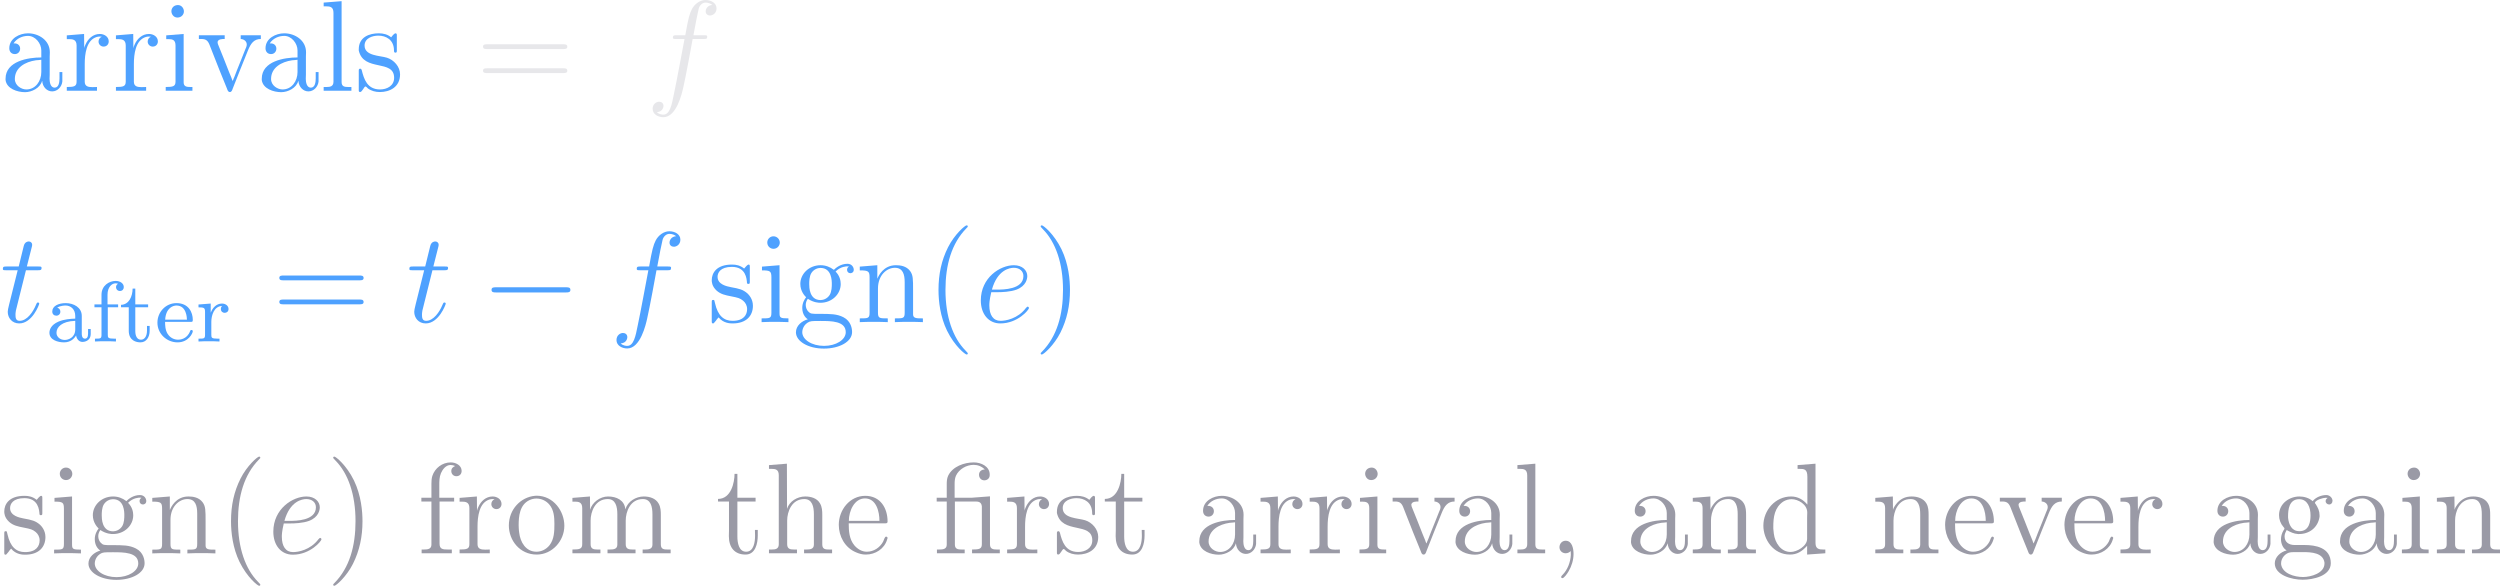
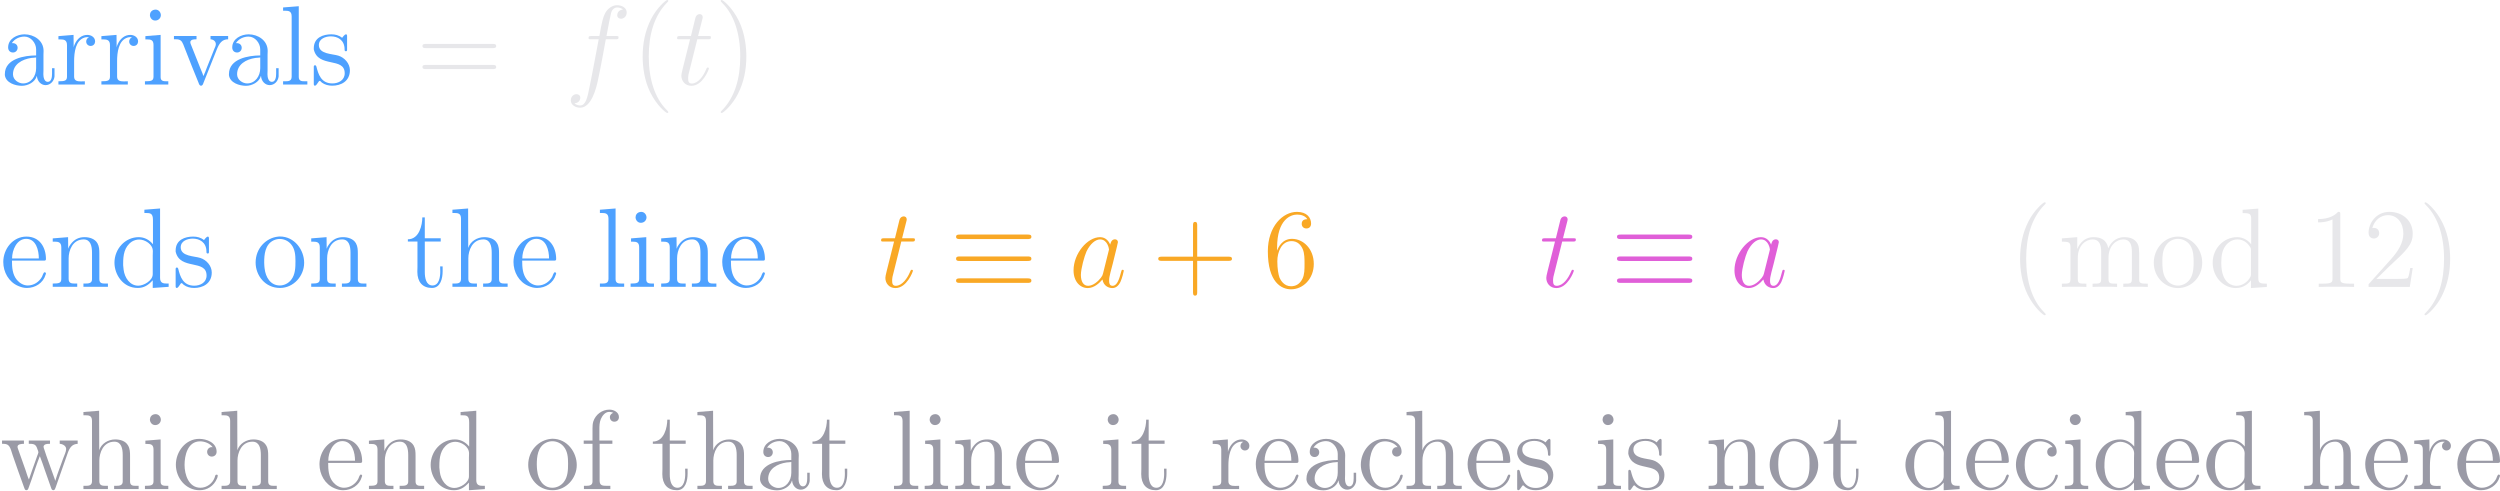
- <svg xmlns="http://www.w3.org/2000/svg" xmlns:xlink="http://www.w3.org/1999/xlink" version="1.1" width="231.552pt" height="54.257pt" viewBox="101.404 -51.684 231.552 54.257">
+ <svg xmlns="http://www.w3.org/2000/svg" xmlns:xlink="http://www.w3.org/1999/xlink" version="1.1" width="264.743pt" height="51.925pt" viewBox="84.777 -52.234 264.743 51.925">
  <defs>
-     <path id="g0-0" d="M7.878-2.75C8.082-2.75 8.297-2.75 8.297-2.989S8.082-3.228 7.878-3.228H1.411C1.207-3.228 .992-3.228 .992-2.989S1.207-2.75 1.411-2.75H7.878Z" />
-     <path id="g2-97" d="M3.347-2.375C3.347-3.156 2.59-3.555 1.865-3.555C1.203-3.555 .614-3.3 .614-2.774C.614-2.534 .781-2.391 .988-2.391C1.211-2.391 1.363-2.55 1.363-2.766C1.363-2.957 1.243-3.092 1.068-3.132C1.363-3.332 1.793-3.332 1.849-3.332C2.295-3.332 2.742-3.021 2.742-2.367V-2.12C2.279-2.096 1.745-2.072 1.188-1.841C.486-1.538 .351-1.076 .351-.813C.351-.128 1.156 .08 1.706 .08C2.287 .08 2.646-.247 2.821-.566C2.861-.263 3.068 .04 3.419 .04C3.499 .04 4.176 .008 4.176-.717V-1.156H3.929V-.717C3.929-.391 3.81-.263 3.642-.263C3.347-.263 3.347-.63 3.347-.717V-2.375ZM2.742-1.124C2.742-.351 2.088-.143 1.769-.143C1.355-.143 1.004-.422 1.004-.805C1.004-1.331 1.498-1.873 2.742-1.913V-1.124Z" />
-     <path id="g2-101" d="M3.292-1.817C3.467-1.817 3.515-1.817 3.515-2C3.515-2.71 3.124-3.555 2-3.555C1.012-3.555 .239-2.734 .239-1.745C.239-.717 1.1 .08 2.104 .08C3.116 .08 3.515-.773 3.515-.956C3.515-.988 3.491-1.068 3.387-1.068C3.3-1.068 3.284-1.012 3.268-.964C2.981-.191 2.295-.167 2.152-.167C1.793-.167 1.427-.335 1.188-.701S.948-1.578 .948-1.817H3.292ZM.956-2.024C1.028-3.14 1.706-3.332 2-3.332C2.933-3.332 2.965-2.208 2.973-2.024H.956Z" />
-     <path id="g2-102" d="M1.522-3.172H2.479V-3.435H1.498V-4.336C1.498-5.029 1.889-5.388 2.24-5.388C2.367-5.388 2.439-5.356 2.471-5.348C2.327-5.276 2.287-5.141 2.287-5.037C2.287-4.83 2.439-4.678 2.646-4.678C2.861-4.678 3.005-4.83 3.005-5.037C3.005-5.38 2.67-5.611 2.248-5.611C1.65-5.611 .94-5.181 .94-4.328V-3.435H.287V-3.172H.94V-.622C.94-.263 .845-.263 .335-.263V0C.646-.024 1.084-.024 1.275-.024C1.745-.024 1.761-.024 2.279 0V-.263H2.12C1.538-.263 1.522-.351 1.522-.638V-3.172Z" />
-     <path id="g2-114" d="M1.467-1.817C1.467-2.415 1.714-3.276 2.479-3.292C2.431-3.26 2.351-3.196 2.351-3.013C2.351-2.766 2.542-2.654 2.702-2.654C2.893-2.654 3.061-2.782 3.061-3.013C3.061-3.292 2.805-3.515 2.455-3.515C1.937-3.515 1.586-3.124 1.419-2.678H1.411V-3.515L.279-3.427V-3.164C.821-3.164 .885-3.108 .885-2.718V-.622C.885-.263 .789-.263 .279-.263V0C.59-.024 1.028-.024 1.219-.024C1.69-.024 1.706-.024 2.224 0V-.263H2.064C1.482-.263 1.467-.351 1.467-.638V-1.817Z" />
-     <path id="g2-116" d="M1.482-3.172H2.67V-3.435H1.482V-4.902H1.235C1.227-4.176 .901-3.419 .159-3.395V-3.172H.877V-.996C.877-.064 1.594 .08 1.961 .08C2.495 .08 2.813-.399 2.813-.996V-1.443H2.566V-1.012C2.566-.462 2.319-.167 2.016-.167C1.482-.167 1.482-.853 1.482-.98V-3.172Z" />
-     <path id="g1-101" d="M2.14-2.774C2.463-2.774 3.276-2.798 3.85-3.013C4.758-3.359 4.842-4.053 4.842-4.268C4.842-4.794 4.388-5.272 3.599-5.272C2.343-5.272 .538-4.136 .538-2.008C.538-.753 1.255 .12 2.343 .12C3.969 .12 4.997-1.148 4.997-1.303C4.997-1.375 4.926-1.435 4.878-1.435C4.842-1.435 4.83-1.423 4.722-1.315C3.957-.299 2.821-.12 2.367-.12C1.686-.12 1.327-.658 1.327-1.542C1.327-1.71 1.327-2.008 1.506-2.774H2.14ZM1.566-3.013C2.08-4.854 3.216-5.033 3.599-5.033C4.125-5.033 4.483-4.722 4.483-4.268C4.483-3.013 2.57-3.013 2.068-3.013H1.566Z" />
+     <path id="g0-17" d="M8.201-5.069C8.404-5.069 8.632-5.069 8.632-5.308S8.416-5.547 8.213-5.547H1.076C.873-5.547 .658-5.547 .658-5.308S.897-5.069 1.088-5.069H8.201ZM8.213-.43C8.416-.43 8.632-.43 8.632-.669S8.404-.909 8.201-.909H1.088C.897-.909 .658-.909 .658-.669S.873-.43 1.076-.43H8.213ZM8.213-2.75C8.416-2.75 8.632-2.75 8.632-2.989S8.416-3.228 8.213-3.228H1.076C.873-3.228 .658-3.228 .658-2.989S.873-2.75 1.076-2.75H8.213Z" />
+     <path id="g1-97" d="M3.599-1.423C3.539-1.219 3.539-1.196 3.371-.968C3.108-.634 2.582-.12 2.02-.12C1.53-.12 1.255-.562 1.255-1.267C1.255-1.925 1.626-3.264 1.853-3.766C2.26-4.603 2.821-5.033 3.288-5.033C4.077-5.033 4.232-4.053 4.232-3.957C4.232-3.945 4.196-3.79 4.184-3.766L3.599-1.423ZM4.364-4.483C4.232-4.794 3.909-5.272 3.288-5.272C1.937-5.272 .478-3.527 .478-1.757C.478-.574 1.172 .12 1.985 .12C2.642 .12 3.204-.395 3.539-.789C3.658-.084 4.22 .12 4.579 .12S5.224-.096 5.44-.526C5.631-.933 5.798-1.662 5.798-1.71C5.798-1.769 5.75-1.817 5.679-1.817C5.571-1.817 5.559-1.757 5.511-1.578C5.332-.873 5.105-.12 4.615-.12C4.268-.12 4.244-.43 4.244-.669C4.244-.944 4.28-1.076 4.388-1.542C4.471-1.841 4.531-2.104 4.627-2.451C5.069-4.244 5.177-4.674 5.177-4.746C5.177-4.914 5.045-5.045 4.866-5.045C4.483-5.045 4.388-4.627 4.364-4.483Z" />
    <path id="g1-102" d="M5.332-4.806C5.571-4.806 5.667-4.806 5.667-5.033C5.667-5.153 5.571-5.153 5.356-5.153H4.388C4.615-6.384 4.782-7.233 4.878-7.615C4.949-7.902 5.2-8.177 5.511-8.177C5.762-8.177 6.013-8.07 6.133-7.962C5.667-7.914 5.523-7.568 5.523-7.364C5.523-7.125 5.703-6.982 5.93-6.982C6.169-6.982 6.528-7.185 6.528-7.639C6.528-8.141 6.025-8.416 5.499-8.416C4.985-8.416 4.483-8.034 4.244-7.568C4.029-7.149 3.909-6.719 3.634-5.153H2.833C2.606-5.153 2.487-5.153 2.487-4.937C2.487-4.806 2.558-4.806 2.798-4.806H3.563C3.347-3.694 2.857-.992 2.582 .287C2.379 1.327 2.2 2.2 1.602 2.2C1.566 2.2 1.219 2.2 1.004 1.973C1.614 1.925 1.614 1.399 1.614 1.387C1.614 1.148 1.435 1.004 1.207 1.004C.968 1.004 .61 1.207 .61 1.662C.61 2.176 1.136 2.439 1.602 2.439C2.821 2.439 3.324 .251 3.455-.347C3.67-1.267 4.256-4.447 4.316-4.806H5.332Z" />
    <path id="g1-116" d="M2.403-4.806H3.503C3.73-4.806 3.85-4.806 3.85-5.021C3.85-5.153 3.778-5.153 3.539-5.153H2.487L2.929-6.898C2.977-7.066 2.977-7.089 2.977-7.173C2.977-7.364 2.821-7.472 2.666-7.472C2.57-7.472 2.295-7.436 2.2-7.054L1.733-5.153H.61C.371-5.153 .263-5.153 .263-4.926C.263-4.806 .347-4.806 .574-4.806H1.638L.849-1.65C.753-1.231 .717-1.112 .717-.956C.717-.395 1.112 .12 1.781 .12C2.989 .12 3.634-1.626 3.634-1.71C3.634-1.781 3.587-1.817 3.515-1.817C3.491-1.817 3.443-1.817 3.419-1.769C3.407-1.757 3.395-1.745 3.312-1.554C3.061-.956 2.511-.12 1.817-.12C1.459-.12 1.435-.418 1.435-.681C1.435-.693 1.435-.921 1.47-1.064L2.403-4.806Z" />
-     <path id="g4-40" d="M3.885 2.905C3.885 2.869 3.885 2.845 3.682 2.642C2.487 1.435 1.817-.538 1.817-2.977C1.817-5.296 2.379-7.293 3.766-8.703C3.885-8.811 3.885-8.835 3.885-8.871C3.885-8.942 3.826-8.966 3.778-8.966C3.622-8.966 2.642-8.106 2.056-6.934C1.447-5.727 1.172-4.447 1.172-2.977C1.172-1.913 1.339-.49 1.961 .789C2.666 2.224 3.646 3.001 3.778 3.001C3.826 3.001 3.885 2.977 3.885 2.905Z" />
-     <path id="g4-41" d="M3.371-2.977C3.371-3.885 3.252-5.368 2.582-6.755C1.877-8.189 .897-8.966 .765-8.966C.717-8.966 .658-8.942 .658-8.871C.658-8.835 .658-8.811 .861-8.608C2.056-7.4 2.726-5.428 2.726-2.989C2.726-.669 2.164 1.327 .777 2.738C.658 2.845 .658 2.869 .658 2.905C.658 2.977 .717 3.001 .765 3.001C.921 3.001 1.901 2.14 2.487 .968C3.096-.251 3.371-1.542 3.371-2.977Z" />
-     <path id="g4-61" d="M8.07-3.873C8.237-3.873 8.452-3.873 8.452-4.089C8.452-4.316 8.249-4.316 8.07-4.316H1.028C.861-4.316 .646-4.316 .646-4.101C.646-3.873 .849-3.873 1.028-3.873H8.07ZM8.07-1.65C8.237-1.65 8.452-1.65 8.452-1.865C8.452-2.092 8.249-2.092 8.07-2.092H1.028C.861-2.092 .646-2.092 .646-1.877C.646-1.65 .849-1.65 1.028-1.65H8.07Z" />
-     <path id="g4-103" d="M1.423-2.164C1.985-1.793 2.463-1.793 2.594-1.793C3.67-1.793 4.471-2.606 4.471-3.527C4.471-3.85 4.376-4.304 3.993-4.686C4.459-5.165 5.021-5.165 5.081-5.165C5.129-5.165 5.189-5.165 5.236-5.141C5.117-5.093 5.057-4.973 5.057-4.842C5.057-4.674 5.177-4.531 5.368-4.531C5.464-4.531 5.679-4.591 5.679-4.854C5.679-5.069 5.511-5.404 5.093-5.404C4.471-5.404 4.005-5.021 3.838-4.842C3.479-5.117 3.061-5.272 2.606-5.272C1.53-5.272 .729-4.459 .729-3.539C.729-2.857 1.148-2.415 1.267-2.307C1.124-2.128 .909-1.781 .909-1.315C.909-.622 1.327-.323 1.423-.263C.873-.108 .323 .323 .323 .944C.323 1.769 1.447 2.451 2.917 2.451C4.34 2.451 5.523 1.817 5.523 .921C5.523 .622 5.44-.084 4.722-.454C4.113-.765 3.515-.765 2.487-.765C1.757-.765 1.674-.765 1.459-.992C1.339-1.112 1.231-1.339 1.231-1.59C1.231-1.793 1.303-1.997 1.423-2.164ZM2.606-2.044C1.554-2.044 1.554-3.252 1.554-3.527C1.554-3.742 1.554-4.232 1.757-4.555C1.985-4.902 2.343-5.021 2.594-5.021C3.646-5.021 3.646-3.814 3.646-3.539C3.646-3.324 3.646-2.833 3.443-2.511C3.216-2.164 2.857-2.044 2.606-2.044ZM2.929 2.2C1.781 2.2 .909 1.614 .909 .933C.909 .837 .933 .371 1.387 .06C1.65-.108 1.757-.108 2.594-.108C3.587-.108 4.937-.108 4.937 .933C4.937 1.638 4.029 2.2 2.929 2.2Z" />
-     <path id="g4-105" d="M2.08-7.364C2.08-7.675 1.829-7.95 1.494-7.95C1.184-7.95 .921-7.699 .921-7.376C.921-7.018 1.207-6.791 1.494-6.791C1.865-6.791 2.08-7.101 2.08-7.364ZM.43-5.141V-4.794C1.196-4.794 1.303-4.722 1.303-4.136V-.885C1.303-.347 1.172-.347 .395-.347V0C.729-.024 1.303-.024 1.65-.024C1.781-.024 2.475-.024 2.881 0V-.347C2.104-.347 2.056-.406 2.056-.873V-5.272L.43-5.141Z" />
-     <path id="g4-110" d="M5.32-2.905C5.32-4.017 5.32-4.352 5.045-4.734C4.698-5.2 4.136-5.272 3.73-5.272C2.57-5.272 2.116-4.28 2.02-4.041H2.008V-5.272L.383-5.141V-4.794C1.196-4.794 1.291-4.71 1.291-4.125V-.885C1.291-.347 1.16-.347 .383-.347V0C.693-.024 1.339-.024 1.674-.024C2.02-.024 2.666-.024 2.977 0V-.347C2.212-.347 2.068-.347 2.068-.885V-3.108C2.068-4.364 2.893-5.033 3.634-5.033S4.543-4.423 4.543-3.694V-.885C4.543-.347 4.411-.347 3.634-.347V0C3.945-.024 4.591-.024 4.926-.024C5.272-.024 5.918-.024 6.229 0V-.347C5.631-.347 5.332-.347 5.32-.705V-2.905Z" />
-     <path id="g4-115" d="M3.921-5.057C3.921-5.272 3.921-5.332 3.802-5.332C3.706-5.332 3.479-5.069 3.395-4.961C3.025-5.26 2.654-5.332 2.271-5.332C.825-5.332 .395-4.543 .395-3.885C.395-3.754 .395-3.335 .849-2.917C1.231-2.582 1.638-2.499 2.188-2.391C2.845-2.26 3.001-2.224 3.3-1.985C3.515-1.805 3.67-1.542 3.67-1.207C3.67-.693 3.371-.12 2.319-.12C1.53-.12 .956-.574 .693-1.769C.646-1.985 .646-1.997 .634-2.008C.61-2.056 .562-2.056 .526-2.056C.395-2.056 .395-1.997 .395-1.781V-.155C.395 .06 .395 .12 .514 .12C.574 .12 .586 .108 .789-.143C.849-.227 .849-.251 1.028-.442C1.482 .12 2.128 .12 2.331 .12C3.587 .12 4.208-.574 4.208-1.518C4.208-2.164 3.814-2.546 3.706-2.654C3.276-3.025 2.953-3.096 2.164-3.24C1.805-3.312 .933-3.479 .933-4.196C.933-4.567 1.184-5.117 2.26-5.117C3.563-5.117 3.634-4.005 3.658-3.634C3.67-3.539 3.754-3.539 3.79-3.539C3.921-3.539 3.921-3.599 3.921-3.814V-5.057Z" />
-     <path id="g3-28" d="M1.243-5.153H.311V-4.806H1.243V-.813C1.243-.395 .897-.359 .538-.359H.335V-.012H2.905V-.359H2.63C2.295-.359 1.997-.395 1.997-.813V-4.806H3.921C4.184-4.806 4.447-4.758 4.495-4.364V-.861C4.495-.418 4.268-.359 3.587-.359V-.012H6.157V-.359H5.882C5.535-.359 5.248-.406 5.248-.837V-5.284L3.515-5.153H1.973V-6.396C1.973-6.671 1.985-6.934 2.092-7.185C2.367-7.795 3.061-8.201 3.73-8.201C4.136-8.201 4.483-8.058 4.77-7.771C4.471-7.771 4.232-7.592 4.232-7.281C4.232-7.006 4.423-6.767 4.722-6.767C4.985-6.767 5.224-6.946 5.224-7.257V-7.293C5.224-8.07 4.411-8.428 3.754-8.428C2.869-8.428 1.793-8.058 1.375-7.197C1.255-6.934 1.243-6.671 1.243-6.396V-5.153Z" />
-     <path id="g3-44" d="M2.08-.215C2.092-.096 2.092 .024 2.092 .143C2.056 .813 1.793 1.518 1.315 1.997C1.267 2.044 1.196 2.116 1.196 2.188V2.212C1.219 2.271 1.267 2.295 1.303 2.295C1.47 2.295 1.757 1.877 1.889 1.65C2.164 1.184 2.343 .61 2.343 .048C2.343-.406 2.224-1.172 1.614-1.172C1.255-1.172 1.04-.873 1.04-.574C1.04-.239 1.303-.012 1.614-.012C1.805-.012 1.961-.096 2.08-.215Z" />
-     <path id="g3-97" d="M1.255-4.4C1.542-4.854 2.068-5.093 2.594-5.093C3.276-5.093 3.826-4.4 3.826-3.742V-3.096C2.618-3.096 .514-2.762 .514-1.124V-1.004C.622-.191 1.614 .12 2.319 .12C2.941 .12 3.718-.263 3.897-.921H3.909C3.945-.359 4.352 .048 4.83 .048C5.332 .048 5.727-.383 5.774-.873V-1.745H5.511V-1.16C5.511-.813 5.452-.299 5.057-.299C4.674-.299 4.591-.813 4.591-1.112C4.591-1.243 4.603-1.375 4.603-1.506V-3.168C4.603-3.3 4.615-3.443 4.615-3.575C4.615-4.698 3.575-5.332 2.594-5.332C1.829-5.332 .861-4.878 .861-3.945C.861-3.599 1.088-3.407 1.375-3.407S1.865-3.634 1.865-3.909C1.865-4.208 1.638-4.4 1.351-4.4H1.255ZM3.826-2.881V-1.745C3.826-.897 3.288-.132 2.439-.132C1.985-.132 1.375-.49 1.375-1.1C1.375-2.152 2.331-2.69 3.324-2.833C3.491-2.857 3.658-2.845 3.826-2.881Z" />
-     <path id="g3-100" d="M3.587-8.177V-7.831H3.73C4.208-7.831 4.495-7.807 4.495-7.089V-4.519C4.113-4.985 3.599-5.272 2.989-5.272C1.53-5.272 .418-4.005 .418-2.57C.418-1.303 1.327 .108 2.881 .108C3.527 .108 3.981-.167 4.471-.705V.108L6.157-.012V-.359H5.966C5.607-.359 5.248-.395 5.248-.956V-8.309L3.587-8.177ZM1.339-2.295V-2.475C1.339-3.347 1.447-4.256 2.271-4.806C2.511-4.949 2.774-5.021 3.037-5.021C3.634-5.021 4.483-4.543 4.483-3.79C4.483-3.634 4.471-3.479 4.471-3.324V-1.351C4.471-.669 3.527-.132 2.941-.132C2.056-.132 1.494-.968 1.387-1.829C1.363-1.985 1.363-2.14 1.339-2.295Z" />
-     <path id="g3-101" d="M1.267-2.786H4.686C4.806-2.786 4.866-2.833 4.866-2.953C4.866-4.184 4.208-5.332 2.798-5.332C1.363-5.332 .347-4.029 .347-2.642C.347-1.59 .909-.526 1.949-.096C2.224 .024 2.523 .108 2.821 .108H2.857C3.73 .108 4.579-.418 4.83-1.303C4.842-1.339 4.866-1.387 4.866-1.435C4.866-1.494 4.794-1.554 4.734-1.554C4.591-1.554 4.531-1.231 4.447-1.076C4.148-.538 3.587-.155 2.941-.155C2.487-.155 2.08-.406 1.793-.741C1.315-1.315 1.267-2.068 1.267-2.786ZM1.279-3.013C1.279-3.921 1.781-5.093 2.774-5.093C3.826-5.093 4.113-3.862 4.113-3.013H1.279Z" />
-     <path id="g3-102" d="M1.303-5.153H.371V-4.806H1.303V-.813C1.303-.395 .956-.359 .598-.359H.395V-.012H3.192V-.359H2.821C2.343-.359 2.056-.395 2.056-.909V-4.806H3.407V-5.153H2.032V-6.288C2.032-6.683 2.032-7.066 2.188-7.436C2.343-7.795 2.642-8.177 3.061-8.189C3.216-8.189 3.359-8.153 3.503-8.094C3.312-8.01 3.144-7.89 3.144-7.627S3.335-7.149 3.61-7.149C3.933-7.149 4.101-7.376 4.101-7.639C4.101-8.165 3.551-8.428 3.096-8.428C2.307-8.428 1.626-7.902 1.387-7.173C1.315-6.934 1.303-6.695 1.303-6.444V-5.153Z" />
-     <path id="g3-103" d="M3.838-4.842H3.826C3.503-5.141 3.025-5.272 2.606-5.272C1.71-5.272 .717-4.651 .717-3.539C.717-3.144 .861-2.75 1.124-2.451C1.16-2.415 1.219-2.355 1.219-2.295S1.148-2.164 1.124-2.116C.98-1.877 .897-1.59 .897-1.315C.897-.933 1.064-.478 1.411-.287V-.275C.861-.132 .323 .335 .323 .921C.323 2.008 1.889 2.439 2.905 2.439C3.873 2.439 5.511 2.092 5.511 .909C5.511-.562 4.053-.777 3.072-.777H2.152C1.626-.777 1.231-1.052 1.231-1.566V-1.614C1.243-1.817 1.327-1.985 1.423-2.164C1.769-1.973 2.08-1.817 2.475-1.793H2.57C3.515-1.793 4.316-2.379 4.471-3.395V-3.527C4.471-3.933 4.328-4.22 4.113-4.567C4.077-4.603 4.041-4.639 4.041-4.686V-4.698C4.125-4.961 4.794-5.153 5.057-5.153C5.117-5.153 5.165-5.153 5.224-5.141C5.117-5.081 5.033-4.973 5.033-4.842C5.033-4.663 5.189-4.531 5.356-4.531C5.547-4.531 5.667-4.674 5.667-4.866V-4.926C5.619-5.2 5.38-5.404 5.093-5.404C4.663-5.404 4.125-5.212 3.838-4.842ZM.909 1.004V.909C.909 .502 1.196 .108 1.578-.048C1.745-.108 1.937-.12 2.116-.12H2.929C3.718-.12 4.794-.06 4.926 .849V.933C4.926 1.841 3.658 2.188 2.941 2.188C2.14 2.188 1.028 1.865 .909 1.004ZM1.554-3.3V-3.455C1.554-4.029 1.638-5.021 2.582-5.021C3.347-5.021 3.634-4.268 3.634-3.527C3.634-3.001 3.539-2.056 2.606-2.056C1.901-2.056 1.626-2.642 1.554-3.3Z" />
-     <path id="g3-104" d="M.383-8.177V-7.831H.598C.98-7.831 1.291-7.783 1.291-7.233V-.849C1.291-.406 .98-.359 .646-.359H.383V-.012H2.977V-.359H2.702C2.355-.359 2.068-.406 2.068-.849V-3.037C2.068-3.862 2.487-5.033 3.658-5.033C4.388-5.033 4.543-4.328 4.543-3.622V-.813C4.543-.395 4.196-.359 3.838-.359H3.634V-.012H6.229V-.359H5.954C5.631-.359 5.32-.371 5.32-.825V-3.539C5.32-3.921 5.308-4.304 5.105-4.639C4.83-5.117 4.268-5.272 3.742-5.272C3.013-5.272 2.271-4.83 2.056-4.125L2.044-8.309L.383-8.177Z" />
-     <path id="g3-105" d="M.442-5.141V-4.794H.634C1.016-4.794 1.303-4.734 1.303-4.196V-.861C1.303-.418 1.076-.359 .395-.359V-.012H2.869V-.359H2.702C2.355-.359 2.056-.383 2.056-.789V-5.272L.442-5.141ZM1.411-7.938C1.088-7.89 .921-7.627 .921-7.376S1.112-6.791 1.482-6.791S2.08-7.077 2.08-7.364C2.08-7.615 1.889-7.95 1.518-7.95C1.482-7.95 1.447-7.938 1.411-7.938Z" />
-     <path id="g3-108" d="M.395-8.177V-7.831H.61C.992-7.831 1.303-7.783 1.303-7.221V-.849C1.303-.406 .992-.359 .658-.359H.395V-.012H2.965V-.359H2.678C2.331-.359 2.056-.395 2.056-.825V-8.309L.395-8.177Z" />
-     <path id="g3-109" d="M.383-5.141V-4.794H.61C.956-4.794 1.291-4.746 1.291-4.196V-.861C1.291-.418 1.064-.359 .383-.359V-.012H2.977V-.359H2.702C2.355-.359 2.068-.406 2.068-.849V-3.037C2.068-3.862 2.487-5.033 3.658-5.033C4.388-5.033 4.543-4.328 4.543-3.622V-.813C4.543-.395 4.196-.359 3.838-.359H3.634V-.012H6.229V-.359H5.954C5.607-.359 5.32-.406 5.32-.849V-3.037C5.32-3.862 5.738-5.033 6.91-5.033C7.639-5.033 7.795-4.328 7.795-3.622V-.813C7.795-.395 7.448-.359 7.089-.359H6.886V-.012H9.48V-.359H9.205C8.883-.359 8.572-.371 8.572-.825V-3.539C8.572-3.909 8.56-4.28 8.369-4.615C8.094-5.105 7.532-5.272 6.994-5.272C6.265-5.272 5.511-4.818 5.296-4.101H5.284C5.2-4.926 4.471-5.272 3.682-5.272C2.941-5.272 2.212-4.722 2.02-4.041L2.008-5.272L.383-5.141Z" />
-     <path id="g3-110" d="M.383-5.141V-4.794H.61C.956-4.794 1.291-4.746 1.291-4.196V-.861C1.291-.418 1.064-.359 .383-.359V-.012H2.977V-.359H2.702C2.355-.359 2.068-.406 2.068-.849V-3.037C2.068-3.862 2.487-5.033 3.658-5.033C4.388-5.033 4.543-4.328 4.543-3.622V-.813C4.543-.395 4.196-.359 3.838-.359H3.634V-.012H6.229V-.359H5.954C5.631-.359 5.32-.371 5.32-.825V-3.539C5.32-3.921 5.308-4.292 5.117-4.627C4.842-5.105 4.268-5.272 3.754-5.272C3.168-5.272 2.666-5.057 2.26-4.495C2.152-4.352 2.068-4.208 2.02-4.041L2.008-5.272L.383-5.141Z" />
-     <path id="g3-111" d="M2.75-5.332C1.47-5.212 .347-4.101 .347-2.582C.347-1.219 1.351 .108 2.929 .108C4.364 .108 5.487-1.16 5.487-2.558C5.487-3.897 4.495-5.344 2.905-5.344C2.857-5.344 2.798-5.332 2.75-5.332ZM1.267-2.307C1.255-2.403 1.255-2.499 1.255-2.594C1.255-3.419 1.339-4.507 2.26-4.937C2.463-5.033 2.69-5.081 2.905-5.081C3.359-5.081 3.802-4.878 4.101-4.519C4.519-4.029 4.567-3.359 4.567-2.738C4.567-2.068 4.555-1.303 4.101-.741C3.802-.371 3.359-.155 2.905-.155C1.913-.155 1.399-1.052 1.303-1.937C1.279-2.056 1.279-2.188 1.267-2.307Z" />
-     <path id="g3-114" d="M.335-5.141V-4.794H.526C.885-4.794 1.243-4.758 1.243-4.196V-.861C1.243-.418 1.016-.359 .335-.359V-.012H3.132V-.359C3.001-.359 2.857-.347 2.714-.347C2.331-.347 1.997-.406 1.997-.849V-2.475C1.997-3.395 2.14-4.71 3.12-4.997C3.216-5.021 3.3-5.033 3.395-5.033C3.455-5.033 3.503-5.021 3.563-5.021V-5.009C3.383-4.937 3.276-4.758 3.276-4.567C3.276-4.292 3.503-4.101 3.742-4.101C4.053-4.101 4.22-4.34 4.22-4.579C4.22-5.021 3.802-5.272 3.395-5.272C2.762-5.272 2.295-4.818 2.068-4.292C2.02-4.184 1.961-4.065 1.949-3.945L1.937-5.272L.335-5.141Z" />
-     <path id="g3-115" d="M3.395-4.961C3.061-5.236 2.666-5.332 2.248-5.332C1.387-5.332 .395-4.997 .395-3.85V-3.742C.837-1.733 3.67-2.965 3.67-1.207C3.67-.466 3.001-.132 2.367-.132C1.172-.132 .873-1.1 .669-1.925C.646-1.997 .61-2.056 .526-2.056C.418-2.056 .395-1.973 .395-1.889V-.036C.395 .024 .418 .108 .514 .108C.717 .108 .885-.406 1.016-.406H1.028C1.112-.383 1.172-.287 1.243-.227C1.566 .012 1.949 .108 2.355 .108C3.24 .108 4.22-.335 4.22-1.53C4.22-2.236 3.658-2.869 3.001-3.072C2.355-3.276 .933-3.228 .933-4.196C.933-4.878 1.65-5.117 2.212-5.117C2.905-5.117 3.658-4.746 3.658-3.73C3.658-3.622 3.67-3.539 3.802-3.539C3.897-3.539 3.921-3.61 3.921-3.694V-5.189C3.921-5.248 3.885-5.332 3.814-5.332C3.658-5.332 3.467-5.045 3.395-4.961Z" />
-     <path id="g3-116" d="M1.745-7.364C1.745-6.587 1.435-5.045 .215-5.045V-4.806H1.231V-2.104C1.231-1.937 1.219-1.769 1.219-1.602C1.219-.526 1.769 .108 2.762 .108C3.682 .108 3.897-.921 3.897-1.662V-2.176H3.634C3.634-1.997 3.646-1.817 3.646-1.638C3.646-1.124 3.551-.155 2.821-.155C2.14-.155 2.008-.98 2.008-1.566V-4.806H3.694V-5.153H2.008V-7.364H1.745Z" />
-     <path id="g3-118" d="M.215-5.153V-4.806H.442C.861-4.806 1.04-4.663 1.196-4.28L1.435-3.67C1.889-2.511 2.343-1.351 2.821-.203C2.869-.072 2.917 .108 3.084 .108S3.3-.072 3.347-.203C3.814-1.387 4.28-2.57 4.758-3.742C5.021-4.388 5.308-4.806 5.954-4.806V-5.153H4.089V-4.806C4.376-4.794 4.651-4.603 4.651-4.292C4.651-4.125 4.567-3.969 4.507-3.826C4.268-3.192 3.993-2.558 3.742-1.913L3.503-1.291C3.455-1.172 3.383-1.052 3.359-.921C3.288-1.004 3.264-1.124 3.228-1.219L3.001-1.769C2.678-2.594 2.355-3.419 2.02-4.232C1.985-4.316 1.949-4.4 1.949-4.495V-4.543C2.02-4.806 2.367-4.806 2.606-4.806V-5.153H.215Z" />
+     <path id="g3-40" d="M3.885 2.905C3.885 2.869 3.885 2.845 3.682 2.642C2.487 1.435 1.817-.538 1.817-2.977C1.817-5.296 2.379-7.293 3.766-8.703C3.885-8.811 3.885-8.835 3.885-8.871C3.885-8.942 3.826-8.966 3.778-8.966C3.622-8.966 2.642-8.106 2.056-6.934C1.447-5.727 1.172-4.447 1.172-2.977C1.172-1.913 1.339-.49 1.961 .789C2.666 2.224 3.646 3.001 3.778 3.001C3.826 3.001 3.885 2.977 3.885 2.905Z" />
+     <path id="g3-41" d="M3.371-2.977C3.371-3.885 3.252-5.368 2.582-6.755C1.877-8.189 .897-8.966 .765-8.966C.717-8.966 .658-8.942 .658-8.871C.658-8.835 .658-8.811 .861-8.608C2.056-7.4 2.726-5.428 2.726-2.989C2.726-.669 2.164 1.327 .777 2.738C.658 2.845 .658 2.869 .658 2.905C.658 2.977 .717 3.001 .765 3.001C.921 3.001 1.901 2.14 2.487 .968C3.096-.251 3.371-1.542 3.371-2.977Z" />
+     <path id="g3-43" d="M4.77-2.762H8.07C8.237-2.762 8.452-2.762 8.452-2.977C8.452-3.204 8.249-3.204 8.07-3.204H4.77V-6.504C4.77-6.671 4.77-6.886 4.555-6.886C4.328-6.886 4.328-6.683 4.328-6.504V-3.204H1.028C.861-3.204 .646-3.204 .646-2.989C.646-2.762 .849-2.762 1.028-2.762H4.328V.538C4.328 .705 4.328 .921 4.543 .921C4.77 .921 4.77 .717 4.77 .538V-2.762Z" />
+     <path id="g3-49" d="M3.443-7.663C3.443-7.938 3.443-7.95 3.204-7.95C2.917-7.627 2.319-7.185 1.088-7.185V-6.838C1.363-6.838 1.961-6.838 2.618-7.149V-.921C2.618-.49 2.582-.347 1.53-.347H1.16V0C1.482-.024 2.642-.024 3.037-.024S4.579-.024 4.902 0V-.347H4.531C3.479-.347 3.443-.49 3.443-.921V-7.663Z" />
+     <path id="g3-50" d="M5.26-2.008H4.997C4.961-1.805 4.866-1.148 4.746-.956C4.663-.849 3.981-.849 3.622-.849H1.411C1.733-1.124 2.463-1.889 2.774-2.176C4.591-3.85 5.26-4.471 5.26-5.655C5.26-7.03 4.172-7.95 2.786-7.95S.586-6.767 .586-5.738C.586-5.129 1.112-5.129 1.148-5.129C1.399-5.129 1.71-5.308 1.71-5.691C1.71-6.025 1.482-6.253 1.148-6.253C1.04-6.253 1.016-6.253 .98-6.241C1.207-7.054 1.853-7.603 2.63-7.603C3.646-7.603 4.268-6.755 4.268-5.655C4.268-4.639 3.682-3.754 3.001-2.989L.586-.287V0H4.949L5.26-2.008Z" />
+     <path id="g3-54" d="M1.47-4.16C1.47-7.185 2.941-7.663 3.587-7.663C4.017-7.663 4.447-7.532 4.674-7.173C4.531-7.173 4.077-7.173 4.077-6.683C4.077-6.42 4.256-6.193 4.567-6.193C4.866-6.193 5.069-6.372 5.069-6.719C5.069-7.34 4.615-7.95 3.575-7.95C2.068-7.95 .49-6.408 .49-3.778C.49-.49 1.925 .251 2.941 .251C4.244 .251 5.356-.885 5.356-2.439C5.356-4.029 4.244-5.093 3.049-5.093C1.985-5.093 1.59-4.172 1.47-3.838V-4.16ZM2.941-.072C2.188-.072 1.829-.741 1.722-.992C1.614-1.303 1.494-1.889 1.494-2.726C1.494-3.67 1.925-4.854 3.001-4.854C3.658-4.854 4.005-4.411 4.184-4.005C4.376-3.563 4.376-2.965 4.376-2.451C4.376-1.841 4.376-1.303 4.148-.849C3.85-.275 3.419-.072 2.941-.072Z" />
+     <path id="g3-61" d="M8.07-3.873C8.237-3.873 8.452-3.873 8.452-4.089C8.452-4.316 8.249-4.316 8.07-4.316H1.028C.861-4.316 .646-4.316 .646-4.101C.646-3.873 .849-3.873 1.028-3.873H8.07ZM8.07-1.65C8.237-1.65 8.452-1.65 8.452-1.865C8.452-2.092 8.249-2.092 8.07-2.092H1.028C.861-2.092 .646-2.092 .646-1.877C.646-1.65 .849-1.65 1.028-1.65H8.07Z" />
+     <path id="g3-100" d="M3.587-8.165V-7.819C4.4-7.819 4.495-7.735 4.495-7.149V-4.507C4.244-4.854 3.73-5.272 3.001-5.272C1.614-5.272 .418-4.101 .418-2.57C.418-1.052 1.554 .12 2.869 .12C3.778 .12 4.304-.478 4.471-.705V.12L6.157 0V-.347C5.344-.347 5.248-.43 5.248-1.016V-8.297L3.587-8.165ZM4.471-1.399C4.471-1.184 4.471-1.148 4.304-.885C4.017-.466 3.527-.12 2.929-.12C2.618-.12 1.327-.239 1.327-2.558C1.327-3.419 1.47-3.897 1.733-4.292C1.973-4.663 2.451-5.033 3.049-5.033C3.79-5.033 4.208-4.495 4.328-4.304C4.471-4.101 4.471-4.077 4.471-3.862V-1.399Z" />
+     <path id="g3-109" d="M8.572-2.905C8.572-4.017 8.572-4.352 8.297-4.734C7.95-5.2 7.388-5.272 6.982-5.272C5.99-5.272 5.487-4.555 5.296-4.089C5.129-5.009 4.483-5.272 3.73-5.272C2.57-5.272 2.116-4.28 2.02-4.041H2.008V-5.272L.383-5.141V-4.794C1.196-4.794 1.291-4.71 1.291-4.125V-.885C1.291-.347 1.16-.347 .383-.347V0C.693-.024 1.339-.024 1.674-.024C2.02-.024 2.666-.024 2.977 0V-.347C2.212-.347 2.068-.347 2.068-.885V-3.108C2.068-4.364 2.893-5.033 3.634-5.033S4.543-4.423 4.543-3.694V-.885C4.543-.347 4.411-.347 3.634-.347V0C3.945-.024 4.591-.024 4.926-.024C5.272-.024 5.918-.024 6.229 0V-.347C5.464-.347 5.32-.347 5.32-.885V-3.108C5.32-4.364 6.145-5.033 6.886-5.033S7.795-4.423 7.795-3.694V-.885C7.795-.347 7.663-.347 6.886-.347V0C7.197-.024 7.843-.024 8.177-.024C8.524-.024 9.17-.024 9.48 0V-.347C8.883-.347 8.584-.347 8.572-.705V-2.905Z" />
+     <path id="g3-111" d="M5.487-2.558C5.487-4.101 4.316-5.332 2.929-5.332C1.494-5.332 .359-4.065 .359-2.558C.359-1.028 1.554 .12 2.917 .12C4.328 .12 5.487-1.052 5.487-2.558ZM2.929-.143C2.487-.143 1.949-.335 1.602-.921C1.279-1.459 1.267-2.164 1.267-2.666C1.267-3.12 1.267-3.85 1.638-4.388C1.973-4.902 2.499-5.093 2.917-5.093C3.383-5.093 3.885-4.878 4.208-4.411C4.579-3.862 4.579-3.108 4.579-2.666C4.579-2.248 4.579-1.506 4.268-.944C3.933-.371 3.383-.143 2.929-.143Z" />
+     <path id="g2-97" d="M1.255-4.4C1.542-4.854 2.068-5.093 2.594-5.093C3.276-5.093 3.826-4.4 3.826-3.742V-3.096C2.618-3.096 .514-2.762 .514-1.124V-1.004C.622-.191 1.614 .12 2.319 .12C2.941 .12 3.718-.263 3.897-.921H3.909C3.945-.359 4.352 .048 4.83 .048C5.332 .048 5.727-.383 5.774-.873V-1.745H5.511V-1.16C5.511-.813 5.452-.299 5.057-.299C4.674-.299 4.591-.813 4.591-1.112C4.591-1.243 4.603-1.375 4.603-1.506V-3.168C4.603-3.3 4.615-3.443 4.615-3.575C4.615-4.698 3.575-5.332 2.594-5.332C1.829-5.332 .861-4.878 .861-3.945C.861-3.599 1.088-3.407 1.375-3.407S1.865-3.634 1.865-3.909C1.865-4.208 1.638-4.4 1.351-4.4H1.255ZM3.826-2.881V-1.745C3.826-.897 3.288-.132 2.439-.132C1.985-.132 1.375-.49 1.375-1.1C1.375-2.152 2.331-2.69 3.324-2.833C3.491-2.857 3.658-2.845 3.826-2.881Z" />
+     <path id="g2-99" d="M4.316-4.447C4.28-4.447 4.256-4.459 4.22-4.459C3.945-4.459 3.73-4.232 3.73-3.957C3.73-3.658 3.957-3.455 4.22-3.455C4.495-3.455 4.734-3.646 4.734-3.969C4.734-4.949 3.658-5.332 2.893-5.332C1.447-5.332 .418-3.981 .418-2.594C.418-1.219 1.447 .108 2.929 .108C3.73 .108 4.435-.323 4.782-1.148C4.806-1.219 4.854-1.327 4.854-1.423V-1.47C4.842-1.518 4.794-1.542 4.746-1.542C4.567-1.542 4.567-1.363 4.531-1.243C4.304-.61 3.694-.155 3.025-.155C1.757-.155 1.339-1.578 1.339-2.57C1.339-3.551 1.65-5.069 2.989-5.069C3.467-5.069 4.029-4.854 4.316-4.447Z" />
+     <path id="g2-100" d="M3.587-8.177V-7.831H3.73C4.208-7.831 4.495-7.807 4.495-7.089V-4.519C4.113-4.985 3.599-5.272 2.989-5.272C1.53-5.272 .418-4.005 .418-2.57C.418-1.303 1.327 .108 2.881 .108C3.527 .108 3.981-.167 4.471-.705V.108L6.157-.012V-.359H5.966C5.607-.359 5.248-.395 5.248-.956V-8.309L3.587-8.177ZM1.339-2.295V-2.475C1.339-3.347 1.447-4.256 2.271-4.806C2.511-4.949 2.774-5.021 3.037-5.021C3.634-5.021 4.483-4.543 4.483-3.79C4.483-3.634 4.471-3.479 4.471-3.324V-1.351C4.471-.669 3.527-.132 2.941-.132C2.056-.132 1.494-.968 1.387-1.829C1.363-1.985 1.363-2.14 1.339-2.295Z" />
+     <path id="g2-101" d="M1.267-2.786H4.686C4.806-2.786 4.866-2.833 4.866-2.953C4.866-4.184 4.208-5.332 2.798-5.332C1.363-5.332 .347-4.029 .347-2.642C.347-1.59 .909-.526 1.949-.096C2.224 .024 2.523 .108 2.821 .108H2.857C3.73 .108 4.579-.418 4.83-1.303C4.842-1.339 4.866-1.387 4.866-1.435C4.866-1.494 4.794-1.554 4.734-1.554C4.591-1.554 4.531-1.231 4.447-1.076C4.148-.538 3.587-.155 2.941-.155C2.487-.155 2.08-.406 1.793-.741C1.315-1.315 1.267-2.068 1.267-2.786ZM1.279-3.013C1.279-3.921 1.781-5.093 2.774-5.093C3.826-5.093 4.113-3.862 4.113-3.013H1.279Z" />
+     <path id="g2-102" d="M1.303-5.153H.371V-4.806H1.303V-.813C1.303-.395 .956-.359 .598-.359H.395V-.012H3.192V-.359H2.821C2.343-.359 2.056-.395 2.056-.909V-4.806H3.407V-5.153H2.032V-6.288C2.032-6.683 2.032-7.066 2.188-7.436C2.343-7.795 2.642-8.177 3.061-8.189C3.216-8.189 3.359-8.153 3.503-8.094C3.312-8.01 3.144-7.89 3.144-7.627S3.335-7.149 3.61-7.149C3.933-7.149 4.101-7.376 4.101-7.639C4.101-8.165 3.551-8.428 3.096-8.428C2.307-8.428 1.626-7.902 1.387-7.173C1.315-6.934 1.303-6.695 1.303-6.444V-5.153Z" />
+     <path id="g2-104" d="M.383-8.177V-7.831H.598C.98-7.831 1.291-7.783 1.291-7.233V-.849C1.291-.406 .98-.359 .646-.359H.383V-.012H2.977V-.359H2.702C2.355-.359 2.068-.406 2.068-.849V-3.037C2.068-3.862 2.487-5.033 3.658-5.033C4.388-5.033 4.543-4.328 4.543-3.622V-.813C4.543-.395 4.196-.359 3.838-.359H3.634V-.012H6.229V-.359H5.954C5.631-.359 5.32-.371 5.32-.825V-3.539C5.32-3.921 5.308-4.304 5.105-4.639C4.83-5.117 4.268-5.272 3.742-5.272C3.013-5.272 2.271-4.83 2.056-4.125L2.044-8.309L.383-8.177Z" />
+     <path id="g2-105" d="M.442-5.141V-4.794H.634C1.016-4.794 1.303-4.734 1.303-4.196V-.861C1.303-.418 1.076-.359 .395-.359V-.012H2.869V-.359H2.702C2.355-.359 2.056-.383 2.056-.789V-5.272L.442-5.141ZM1.411-7.938C1.088-7.89 .921-7.627 .921-7.376S1.112-6.791 1.482-6.791S2.08-7.077 2.08-7.364C2.08-7.615 1.889-7.95 1.518-7.95C1.482-7.95 1.447-7.938 1.411-7.938Z" />
+     <path id="g2-108" d="M.395-8.177V-7.831H.61C.992-7.831 1.303-7.783 1.303-7.221V-.849C1.303-.406 .992-.359 .658-.359H.395V-.012H2.965V-.359H2.678C2.331-.359 2.056-.395 2.056-.825V-8.309L.395-8.177Z" />
+     <path id="g2-110" d="M.383-5.141V-4.794H.61C.956-4.794 1.291-4.746 1.291-4.196V-.861C1.291-.418 1.064-.359 .383-.359V-.012H2.977V-.359H2.702C2.355-.359 2.068-.406 2.068-.849V-3.037C2.068-3.862 2.487-5.033 3.658-5.033C4.388-5.033 4.543-4.328 4.543-3.622V-.813C4.543-.395 4.196-.359 3.838-.359H3.634V-.012H6.229V-.359H5.954C5.631-.359 5.32-.371 5.32-.825V-3.539C5.32-3.921 5.308-4.292 5.117-4.627C4.842-5.105 4.268-5.272 3.754-5.272C3.168-5.272 2.666-5.057 2.26-4.495C2.152-4.352 2.068-4.208 2.02-4.041L2.008-5.272L.383-5.141Z" />
+     <path id="g2-111" d="M2.75-5.332C1.47-5.212 .347-4.101 .347-2.582C.347-1.219 1.351 .108 2.929 .108C4.364 .108 5.487-1.16 5.487-2.558C5.487-3.897 4.495-5.344 2.905-5.344C2.857-5.344 2.798-5.332 2.75-5.332ZM1.267-2.307C1.255-2.403 1.255-2.499 1.255-2.594C1.255-3.419 1.339-4.507 2.26-4.937C2.463-5.033 2.69-5.081 2.905-5.081C3.359-5.081 3.802-4.878 4.101-4.519C4.519-4.029 4.567-3.359 4.567-2.738C4.567-2.068 4.555-1.303 4.101-.741C3.802-.371 3.359-.155 2.905-.155C1.913-.155 1.399-1.052 1.303-1.937C1.279-2.056 1.279-2.188 1.267-2.307Z" />
+     <path id="g2-114" d="M.335-5.141V-4.794H.526C.885-4.794 1.243-4.758 1.243-4.196V-.861C1.243-.418 1.016-.359 .335-.359V-.012H3.132V-.359C3.001-.359 2.857-.347 2.714-.347C2.331-.347 1.997-.406 1.997-.849V-2.475C1.997-3.395 2.14-4.71 3.12-4.997C3.216-5.021 3.3-5.033 3.395-5.033C3.455-5.033 3.503-5.021 3.563-5.021V-5.009C3.383-4.937 3.276-4.758 3.276-4.567C3.276-4.292 3.503-4.101 3.742-4.101C4.053-4.101 4.22-4.34 4.22-4.579C4.22-5.021 3.802-5.272 3.395-5.272C2.762-5.272 2.295-4.818 2.068-4.292C2.02-4.184 1.961-4.065 1.949-3.945L1.937-5.272L.335-5.141Z" />
+     <path id="g2-115" d="M3.395-4.961C3.061-5.236 2.666-5.332 2.248-5.332C1.387-5.332 .395-4.997 .395-3.85V-3.742C.837-1.733 3.67-2.965 3.67-1.207C3.67-.466 3.001-.132 2.367-.132C1.172-.132 .873-1.1 .669-1.925C.646-1.997 .61-2.056 .526-2.056C.418-2.056 .395-1.973 .395-1.889V-.036C.395 .024 .418 .108 .514 .108C.717 .108 .885-.406 1.016-.406H1.028C1.112-.383 1.172-.287 1.243-.227C1.566 .012 1.949 .108 2.355 .108C3.24 .108 4.22-.335 4.22-1.53C4.22-2.236 3.658-2.869 3.001-3.072C2.355-3.276 .933-3.228 .933-4.196C.933-4.878 1.65-5.117 2.212-5.117C2.905-5.117 3.658-4.746 3.658-3.73C3.658-3.622 3.67-3.539 3.802-3.539C3.897-3.539 3.921-3.61 3.921-3.694V-5.189C3.921-5.248 3.885-5.332 3.814-5.332C3.658-5.332 3.467-5.045 3.395-4.961Z" />
+     <path id="g2-116" d="M1.745-7.364C1.745-6.587 1.435-5.045 .215-5.045V-4.806H1.231V-2.104C1.231-1.937 1.219-1.769 1.219-1.602C1.219-.526 1.769 .108 2.762 .108C3.682 .108 3.897-.921 3.897-1.662V-2.176H3.634C3.634-1.997 3.646-1.817 3.646-1.638C3.646-1.124 3.551-.155 2.821-.155C2.14-.155 2.008-.98 2.008-1.566V-4.806H3.694V-5.153H2.008V-7.364H1.745Z" />
+     <path id="g2-118" d="M.215-5.153V-4.806H.442C.861-4.806 1.04-4.663 1.196-4.28L1.435-3.67C1.889-2.511 2.343-1.351 2.821-.203C2.869-.072 2.917 .108 3.084 .108S3.3-.072 3.347-.203C3.814-1.387 4.28-2.57 4.758-3.742C5.021-4.388 5.308-4.806 5.954-4.806V-5.153H4.089V-4.806C4.376-4.794 4.651-4.603 4.651-4.292C4.651-4.125 4.567-3.969 4.507-3.826C4.268-3.192 3.993-2.558 3.742-1.913L3.503-1.291C3.455-1.172 3.383-1.052 3.359-.921C3.288-1.004 3.264-1.124 3.228-1.219L3.001-1.769C2.678-2.594 2.355-3.419 2.02-4.232C1.985-4.316 1.949-4.4 1.949-4.495V-4.543C2.02-4.806 2.367-4.806 2.606-4.806V-5.153H.215Z" />
+     <path id="g2-119" d="M.215-5.153V-4.806H.383C1.016-4.806 1.088-4.4 1.339-3.61C1.722-2.463 2.14-1.339 2.546-.203C2.594-.084 2.618 .096 2.786 .108C2.953 .108 2.989-.036 3.037-.167L3.359-1.064C3.634-1.865 3.897-2.714 4.22-3.503C4.423-3.013 4.579-2.499 4.758-1.997L5.404-.167C5.452-.036 5.487 .108 5.655 .108C5.81 .096 5.846-.072 5.894-.191C6.3-1.399 6.755-2.606 7.161-3.802C7.364-4.388 7.627-4.782 8.225-4.806V-5.153H6.324V-4.806C6.635-4.794 7.006-4.591 7.006-4.256C7.006-3.993 6.814-3.587 6.695-3.276C6.42-2.487 6.097-1.698 5.858-.897H5.846C5.774-1.184 5.643-1.459 5.559-1.733C5.272-2.558 4.949-3.383 4.686-4.22C4.651-4.304 4.615-4.4 4.615-4.495V-4.543C4.686-4.794 5.009-4.806 5.236-4.806H5.296V-5.153H3.049V-4.806H3.216C3.67-4.806 3.838-4.663 3.969-4.22C4.005-4.136 4.065-4.017 4.065-3.921V-3.897C4.053-3.79 3.993-3.67 3.957-3.575L3.742-2.965C3.515-2.319 3.276-1.674 3.061-1.028C2.917-1.327 2.821-1.674 2.714-1.997L1.925-4.22C1.901-4.304 1.853-4.4 1.853-4.483C1.853-4.782 2.283-4.806 2.534-4.806V-5.153H.215Z" />
  </defs>
  <g id="page1">
    <g fill="#4ea1ff">
-       <use x="101.404" y="-43.267" xlink:href="#g3-97" />
-       <use x="107.255" y="-43.267" xlink:href="#g3-114" />
-       <use x="111.807" y="-43.267" xlink:href="#g3-114" />
-       <use x="116.358" y="-43.267" xlink:href="#g3-105" />
-       <use x="119.609" y="-43.267" xlink:href="#g3-118" />
-       <use x="125.135" y="-43.267" xlink:href="#g3-97" />
-       <use x="130.987" y="-43.267" xlink:href="#g3-108" />
-       <use x="134.238" y="-43.267" xlink:href="#g3-115" />
+       <use x="84.777" y="-43.267" xlink:href="#g2-97" />
+       <use x="90.629" y="-43.267" xlink:href="#g2-114" />
+       <use x="95.18" y="-43.267" xlink:href="#g2-114" />
+       <use x="99.731" y="-43.267" xlink:href="#g2-105" />
+       <use x="102.982" y="-43.267" xlink:href="#g2-118" />
+       <use x="108.509" y="-43.267" xlink:href="#g2-97" />
+       <use x="114.36" y="-43.267" xlink:href="#g2-108" />
+       <use x="117.611" y="-43.267" xlink:href="#g2-115" />
    </g>
    <g fill="#e7e7ea">
-       <use x="145.496" y="-43.267" xlink:href="#g4-61" />
-       <use x="161.242" y="-43.267" xlink:href="#g1-102" />
+       <use x="128.869" y="-43.267" xlink:href="#g3-61" />
+       <use x="144.615" y="-43.267" xlink:href="#g1-102" />
+       <use x="151.662" y="-43.267" xlink:href="#g3-40" />
+       <use x="156.214" y="-43.267" xlink:href="#g1-116" />
+       <use x="160.441" y="-43.267" xlink:href="#g3-41" />
    </g>
    <g fill="#4ea1ff">
-       <use x="101.404" y="-21.848" xlink:href="#g1-116" />
-       <use x="105.631" y="-20.054" xlink:href="#g2-97" />
-       <use x="109.865" y="-20.054" xlink:href="#g2-102" />
-       <use x="112.453" y="-20.054" xlink:href="#g2-116" />
-       <use x="115.746" y="-20.054" xlink:href="#g2-101" />
-       <use x="119.51" y="-20.054" xlink:href="#g2-114" />
-       <use x="126.629" y="-21.848" xlink:href="#g4-61" />
-       <use x="139.054" y="-21.848" xlink:href="#g1-116" />
-       <use x="145.938" y="-21.848" xlink:href="#g0-0" />
-       <use x="157.893" y="-21.848" xlink:href="#g1-102" />
-       <use x="166.932" y="-21.848" xlink:href="#g4-115" />
-       <use x="171.549" y="-21.848" xlink:href="#g4-105" />
-       <use x="174.801" y="-21.848" xlink:href="#g4-103" />
-       <use x="180.654" y="-21.848" xlink:href="#g4-110" />
-       <use x="187.157" y="-21.848" xlink:href="#g4-40" />
-       <use x="191.71" y="-21.848" xlink:href="#g1-101" />
-       <use x="197.135" y="-21.848" xlink:href="#g4-41" />
+       <use x="84.777" y="-21.848" xlink:href="#g2-101" />
+       <use x="89.978" y="-21.848" xlink:href="#g2-110" />
+       <use x="96.48" y="-21.848" xlink:href="#g2-100" />
+       <use x="102.982" y="-21.848" xlink:href="#g2-115" />
+       <use x="111.499" y="-21.848" xlink:href="#g2-111" />
+       <use x="117.351" y="-21.848" xlink:href="#g2-110" />
+       <use x="127.754" y="-21.848" xlink:href="#g2-116" />
+       <use x="132.305" y="-21.848" xlink:href="#g2-104" />
+       <use x="138.807" y="-21.848" xlink:href="#g2-101" />
+       <use x="147.91" y="-21.848" xlink:href="#g2-108" />
+       <use x="151.16" y="-21.848" xlink:href="#g2-105" />
+       <use x="154.411" y="-21.848" xlink:href="#g2-110" />
+       <use x="160.913" y="-21.848" xlink:href="#g2-101" />
+     </g>
+     <g fill="#f9a825">
+       <use x="177.818" y="-21.848" xlink:href="#g1-116" />
+       <use x="185.366" y="-21.848" xlink:href="#g0-17" />
+       <use x="197.985" y="-21.848" xlink:href="#g1-97" />
+       <use x="206.787" y="-21.848" xlink:href="#g3-43" />
+       <use x="218.548" y="-21.848" xlink:href="#g3-54" />
+     </g>
+     <g fill="#e05fd8">
+       <use x="247.807" y="-21.848" xlink:href="#g1-116" />
+       <use x="255.355" y="-21.848" xlink:href="#g0-17" />
+       <use x="267.975" y="-21.848" xlink:href="#g1-97" />
+     </g>
+     <g fill="#e7e7ea">
+       <use x="297.526" y="-21.848" xlink:href="#g3-40" />
+       <use x="302.743" y="-21.848" xlink:href="#g3-109" />
+       <use x="312.498" y="-21.848" xlink:href="#g3-111" />
+       <use x="318.676" y="-21.848" xlink:href="#g3-100" />
+       <use x="329.164" y="-21.848" xlink:href="#g3-49" />
+       <use x="335.017" y="-21.848" xlink:href="#g3-50" />
+       <use x="340.87" y="-21.848" xlink:href="#g3-41" />
    </g>
    <g fill="#9a9aa6">
-       <use x="101.404" y="-.428" xlink:href="#g4-115" />
-       <use x="106.021" y="-.428" xlink:href="#g4-105" />
-       <use x="109.273" y="-.428" xlink:href="#g4-103" />
-       <use x="115.126" y="-.428" xlink:href="#g4-110" />
-       <use x="121.629" y="-.428" xlink:href="#g4-40" />
-       <use x="126.181" y="-.428" xlink:href="#g1-101" />
-       <use x="131.607" y="-.428" xlink:href="#g4-41" />
-       <use x="140.06" y="-.428" xlink:href="#g3-102" />
-       <use x="143.636" y="-.428" xlink:href="#g3-114" />
-       <use x="148.187" y="-.428" xlink:href="#g3-111" />
-       <use x="154.039" y="-.428" xlink:href="#g3-109" />
-       <use x="167.693" y="-.428" xlink:href="#g3-116" />
-       <use x="172.244" y="-.428" xlink:href="#g3-104" />
-       <use x="178.746" y="-.428" xlink:href="#g3-101" />
-       <use x="187.849" y="-.428" xlink:href="#g3-28" />
-       <use x="194.35" y="-.428" xlink:href="#g3-114" />
-       <use x="198.902" y="-.428" xlink:href="#g3-115" />
-       <use x="203.518" y="-.428" xlink:href="#g3-116" />
-       <use x="211.97" y="-.428" xlink:href="#g3-97" />
-       <use x="217.822" y="-.428" xlink:href="#g3-114" />
-       <use x="222.373" y="-.428" xlink:href="#g3-114" />
-       <use x="226.924" y="-.428" xlink:href="#g3-105" />
-       <use x="230.175" y="-.428" xlink:href="#g3-118" />
-       <use x="235.702" y="-.428" xlink:href="#g3-97" />
-       <use x="241.553" y="-.428" xlink:href="#g3-108" />
-       <use x="244.804" y="-.428" xlink:href="#g3-44" />
-       <use x="251.956" y="-.428" xlink:href="#g3-97" />
-       <use x="257.808" y="-.428" xlink:href="#g3-110" />
-       <use x="264.31" y="-.428" xlink:href="#g3-100" />
-       <use x="274.713" y="-.428" xlink:href="#g3-110" />
-       <use x="281.214" y="-.428" xlink:href="#g3-101" />
-       <use x="286.416" y="-.428" xlink:href="#g3-118" />
-       <use x="292.267" y="-.428" xlink:href="#g3-101" />
-       <use x="297.469" y="-.428" xlink:href="#g3-114" />
-       <use x="305.921" y="-.428" xlink:href="#g3-97" />
-       <use x="311.773" y="-.428" xlink:href="#g3-103" />
-       <use x="317.625" y="-.428" xlink:href="#g3-97" />
-       <use x="323.476" y="-.428" xlink:href="#g3-105" />
-       <use x="326.727" y="-.428" xlink:href="#g3-110" />
+       <use x="84.777" y="-.428" xlink:href="#g2-119" />
+       <use x="93.229" y="-.428" xlink:href="#g2-104" />
+       <use x="99.731" y="-.428" xlink:href="#g2-105" />
+       <use x="102.982" y="-.428" xlink:href="#g2-99" />
+       <use x="107.858" y="-.428" xlink:href="#g2-104" />
+       <use x="118.261" y="-.428" xlink:href="#g2-101" />
+       <use x="123.463" y="-.428" xlink:href="#g2-110" />
+       <use x="129.965" y="-.428" xlink:href="#g2-100" />
+       <use x="140.367" y="-.428" xlink:href="#g2-111" />
+       <use x="146.219" y="-.428" xlink:href="#g2-102" />
+       <use x="153.696" y="-.428" xlink:href="#g2-116" />
+       <use x="158.247" y="-.428" xlink:href="#g2-104" />
+       <use x="164.749" y="-.428" xlink:href="#g2-97" />
+       <use x="170.601" y="-.428" xlink:href="#g2-116" />
+       <use x="179.053" y="-.428" xlink:href="#g2-108" />
+       <use x="182.304" y="-.428" xlink:href="#g2-105" />
+       <use x="185.555" y="-.428" xlink:href="#g2-110" />
+       <use x="192.057" y="-.428" xlink:href="#g2-101" />
+       <use x="201.159" y="-.428" xlink:href="#g2-105" />
+       <use x="204.41" y="-.428" xlink:href="#g2-116" />
+       <use x="212.863" y="-.428" xlink:href="#g2-114" />
+       <use x="217.414" y="-.428" xlink:href="#g2-101" />
+       <use x="222.615" y="-.428" xlink:href="#g2-97" />
+       <use x="228.467" y="-.428" xlink:href="#g2-99" />
+       <use x="233.343" y="-.428" xlink:href="#g2-104" />
+       <use x="239.845" y="-.428" xlink:href="#g2-101" />
+       <use x="245.047" y="-.428" xlink:href="#g2-115" />
+       <use x="253.564" y="-.428" xlink:href="#g2-105" />
+       <use x="256.815" y="-.428" xlink:href="#g2-115" />
+       <use x="265.332" y="-.428" xlink:href="#g2-110" />
+       <use x="271.834" y="-.428" xlink:href="#g2-111" />
+       <use x="277.686" y="-.428" xlink:href="#g2-116" />
+       <use x="286.138" y="-.428" xlink:href="#g2-100" />
+       <use x="292.64" y="-.428" xlink:href="#g2-101" />
+       <use x="297.841" y="-.428" xlink:href="#g2-99" />
+       <use x="303.043" y="-.428" xlink:href="#g2-105" />
+       <use x="306.293" y="-.428" xlink:href="#g2-100" />
+       <use x="312.795" y="-.428" xlink:href="#g2-101" />
+       <use x="317.997" y="-.428" xlink:href="#g2-100" />
+       <use x="328.4" y="-.428" xlink:href="#g2-104" />
+       <use x="334.901" y="-.428" xlink:href="#g2-101" />
+       <use x="340.103" y="-.428" xlink:href="#g2-114" />
+       <use x="344.654" y="-.428" xlink:href="#g2-101" />
    </g>
  </g>
</svg>
